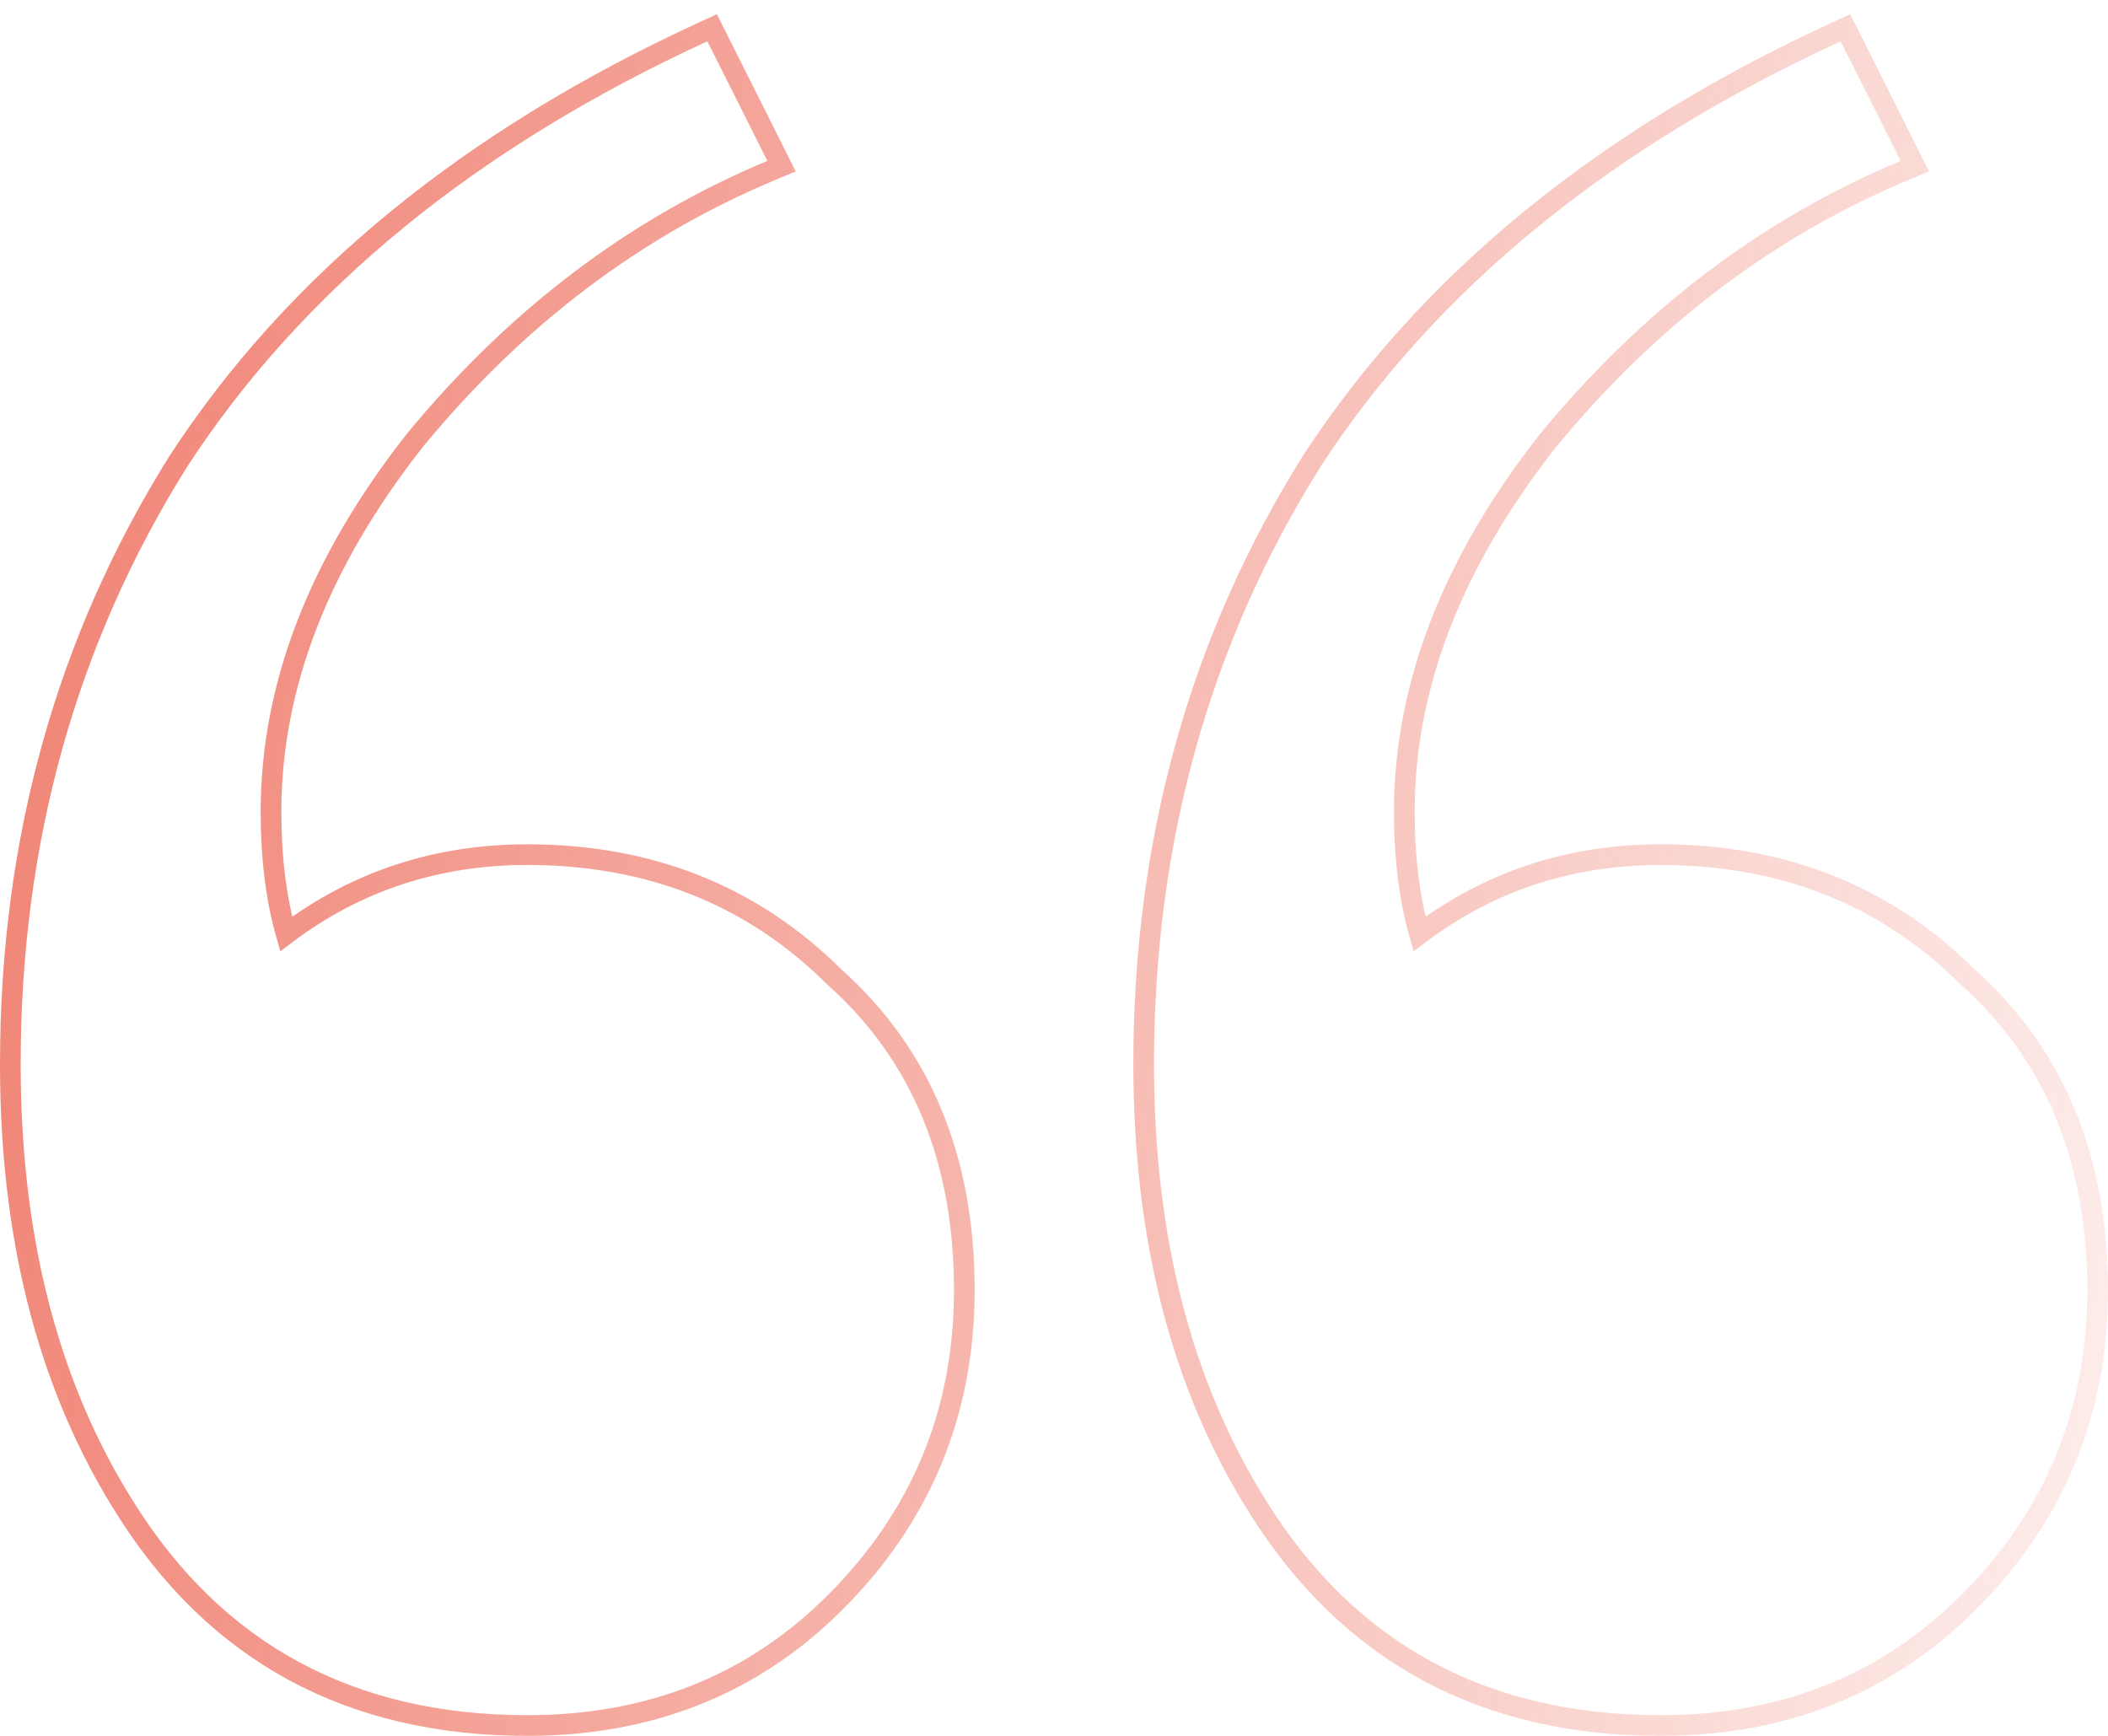
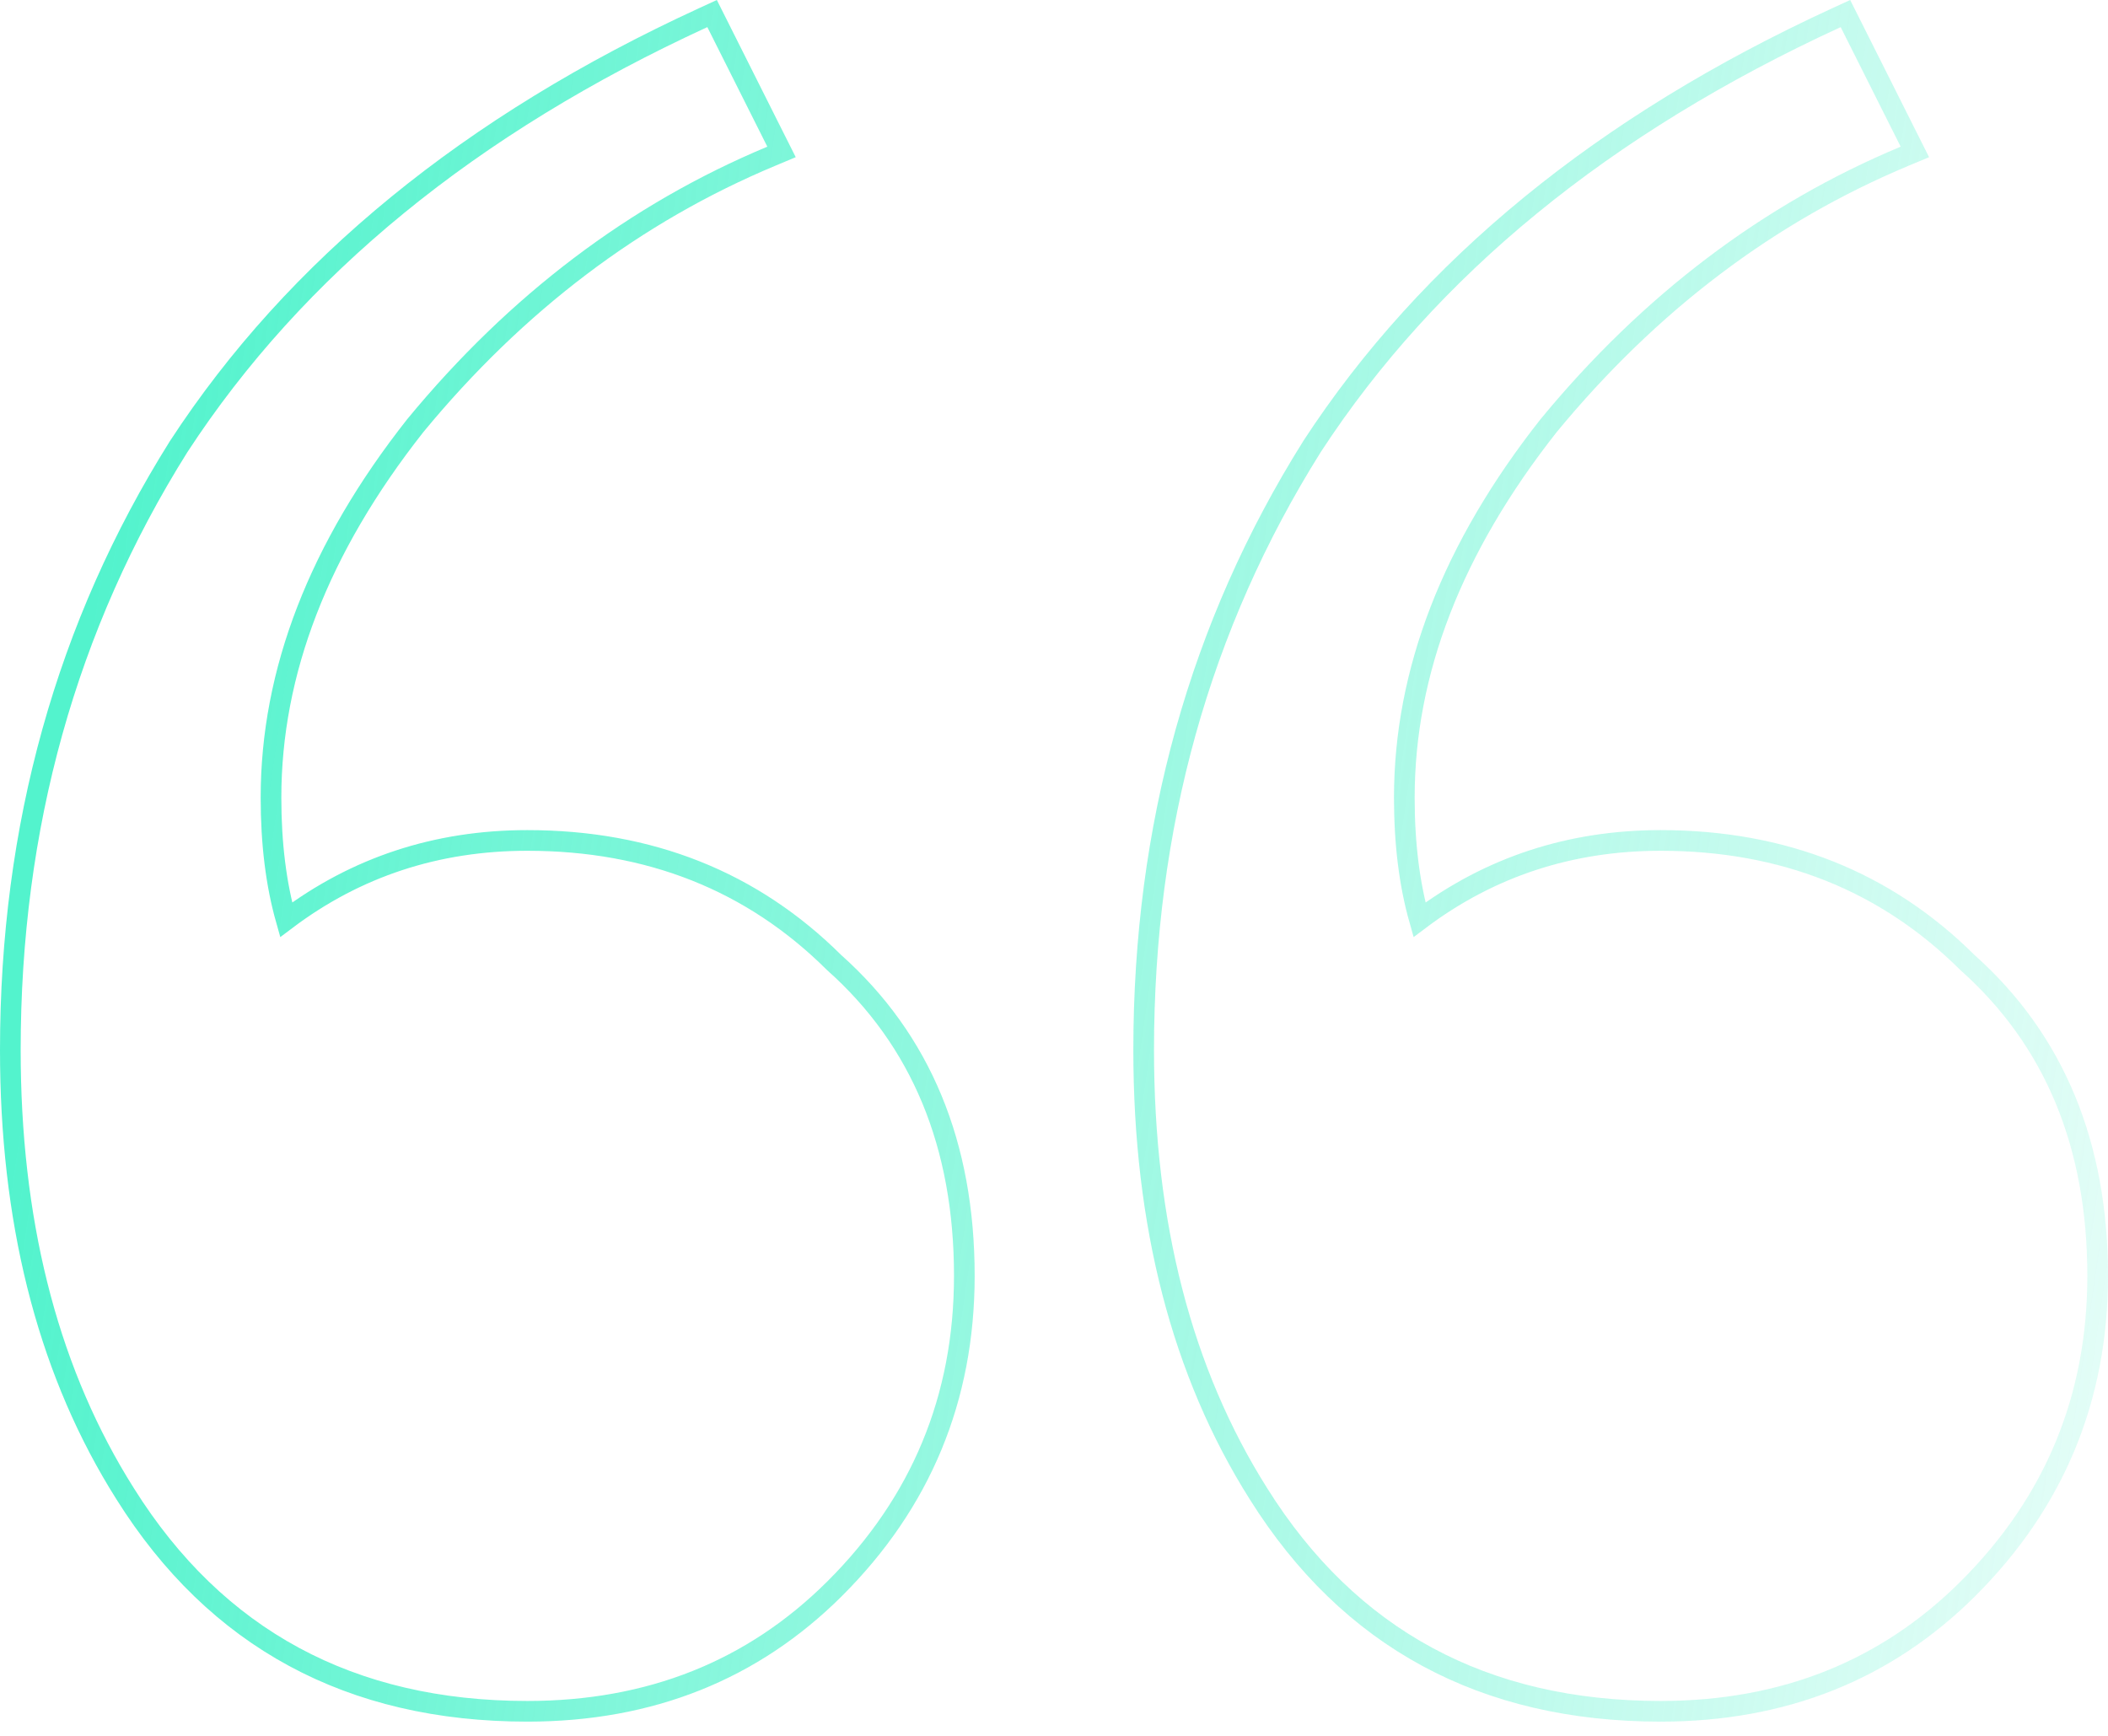
<svg xmlns="http://www.w3.org/2000/svg" width="102" height="84" viewBox="0 0 102 84" fill="none">
-   <path d="M34.673 1.775L37.576 7.562L37.816 8.04L37.322 8.247C30.736 10.999 24.994 15.34 20.096 21.282C15.422 27.212 13.113 33.211 13.113 39.286C13.113 41.515 13.36 43.483 13.845 45.195C17.242 42.637 21.139 41.357 25.517 41.357C31.436 41.358 36.397 43.326 40.364 47.27C44.572 51.021 46.661 56.093 46.661 62.429C46.661 68.347 44.565 73.403 40.385 77.568C36.414 81.525 31.446 83.5 25.517 83.5C16.966 83.5 10.458 79.99 6.062 72.981L5.718 72.426C2.231 66.65 0.5 59.667 0.5 51.5C0.5 40.698 3.211 30.962 8.641 22.306L8.646 22.298C14.298 13.633 22.766 6.72 34.017 1.546L34.456 1.344L34.673 1.775ZM89.512 1.775L92.415 7.562L92.655 8.04L92.16 8.247C85.574 10.999 79.833 15.34 74.935 21.282C70.261 27.212 67.951 33.211 67.951 39.286C67.951 41.515 68.198 43.483 68.684 45.195C72.081 42.637 75.977 41.358 80.355 41.357C86.274 41.357 91.236 43.326 95.203 47.27C99.41 51.021 101.5 56.093 101.5 62.429C101.5 68.347 99.404 73.403 95.224 77.568C91.253 81.525 86.284 83.5 80.355 83.5C71.803 83.5 65.296 79.989 60.899 72.981C57.183 67.099 55.339 59.93 55.339 51.5C55.339 40.697 58.05 30.962 63.48 22.306L63.484 22.298C69.137 13.633 77.605 6.72 88.856 1.546L89.295 1.344L89.512 1.775Z" stroke="url(#paint0_linear_3303_115)" />
+   <path d="M34.673 1.088L37.576 6.874L37.816 7.352L37.322 7.559C30.736 10.311 24.994 14.652 20.096 20.595C15.422 26.524 13.113 32.523 13.113 38.598C13.113 40.827 13.36 42.795 13.845 44.508C17.242 41.949 21.139 40.67 25.517 40.67C31.436 40.67 36.397 42.638 40.364 46.582C44.572 50.333 46.661 55.406 46.661 61.741C46.661 67.659 44.565 72.715 40.385 76.881C36.414 80.837 31.446 82.812 25.517 82.812C16.966 82.812 10.458 79.302 6.062 72.294L5.718 71.738C2.231 65.962 0.5 58.979 0.5 50.812C0.5 40.01 3.211 30.274 8.641 21.618L8.646 21.61C14.298 12.945 22.766 6.032 34.017 0.858L34.456 0.656L34.673 1.088ZM89.512 1.088L92.415 6.874L92.655 7.352L92.16 7.559C85.574 10.311 79.833 14.653 74.935 20.595C70.261 26.524 67.951 32.523 67.951 38.598C67.951 40.827 68.198 42.795 68.684 44.508C72.081 41.95 75.977 40.67 80.355 40.67C86.274 40.67 91.236 42.638 95.203 46.582C99.41 50.333 101.5 55.406 101.5 61.741C101.5 67.659 99.404 72.715 95.224 76.881C91.253 80.837 86.284 82.812 80.355 82.812C71.803 82.812 65.296 79.302 60.899 72.293C57.183 66.411 55.339 59.242 55.339 50.812C55.339 40.01 58.05 30.274 63.48 21.618L63.484 21.61C69.137 12.945 77.605 6.032 88.856 0.858L89.295 0.656L89.512 1.088Z" stroke="url(#paint0_linear_3306_103)" />
  <defs>
-     <linearGradient id="paint0_linear_3303_115" x1="0.75" y1="55.409" x2="121.357" y2="72.969" gradientUnits="userSpaceOnUse">
-       <stop stop-color="#F1897B" />
-       <stop offset="1" stop-color="#F1897B" stop-opacity="0" />
+     <linearGradient id="paint0_linear_3306_103" x1="0.75" y1="54.721" x2="121.357" y2="72.281" gradientUnits="userSpaceOnUse">
+       <stop stop-color="#53F3CD" />
+       <stop offset="1" stop-color="#53F3CD" stop-opacity="0" />
    </linearGradient>
  </defs>
</svg>
